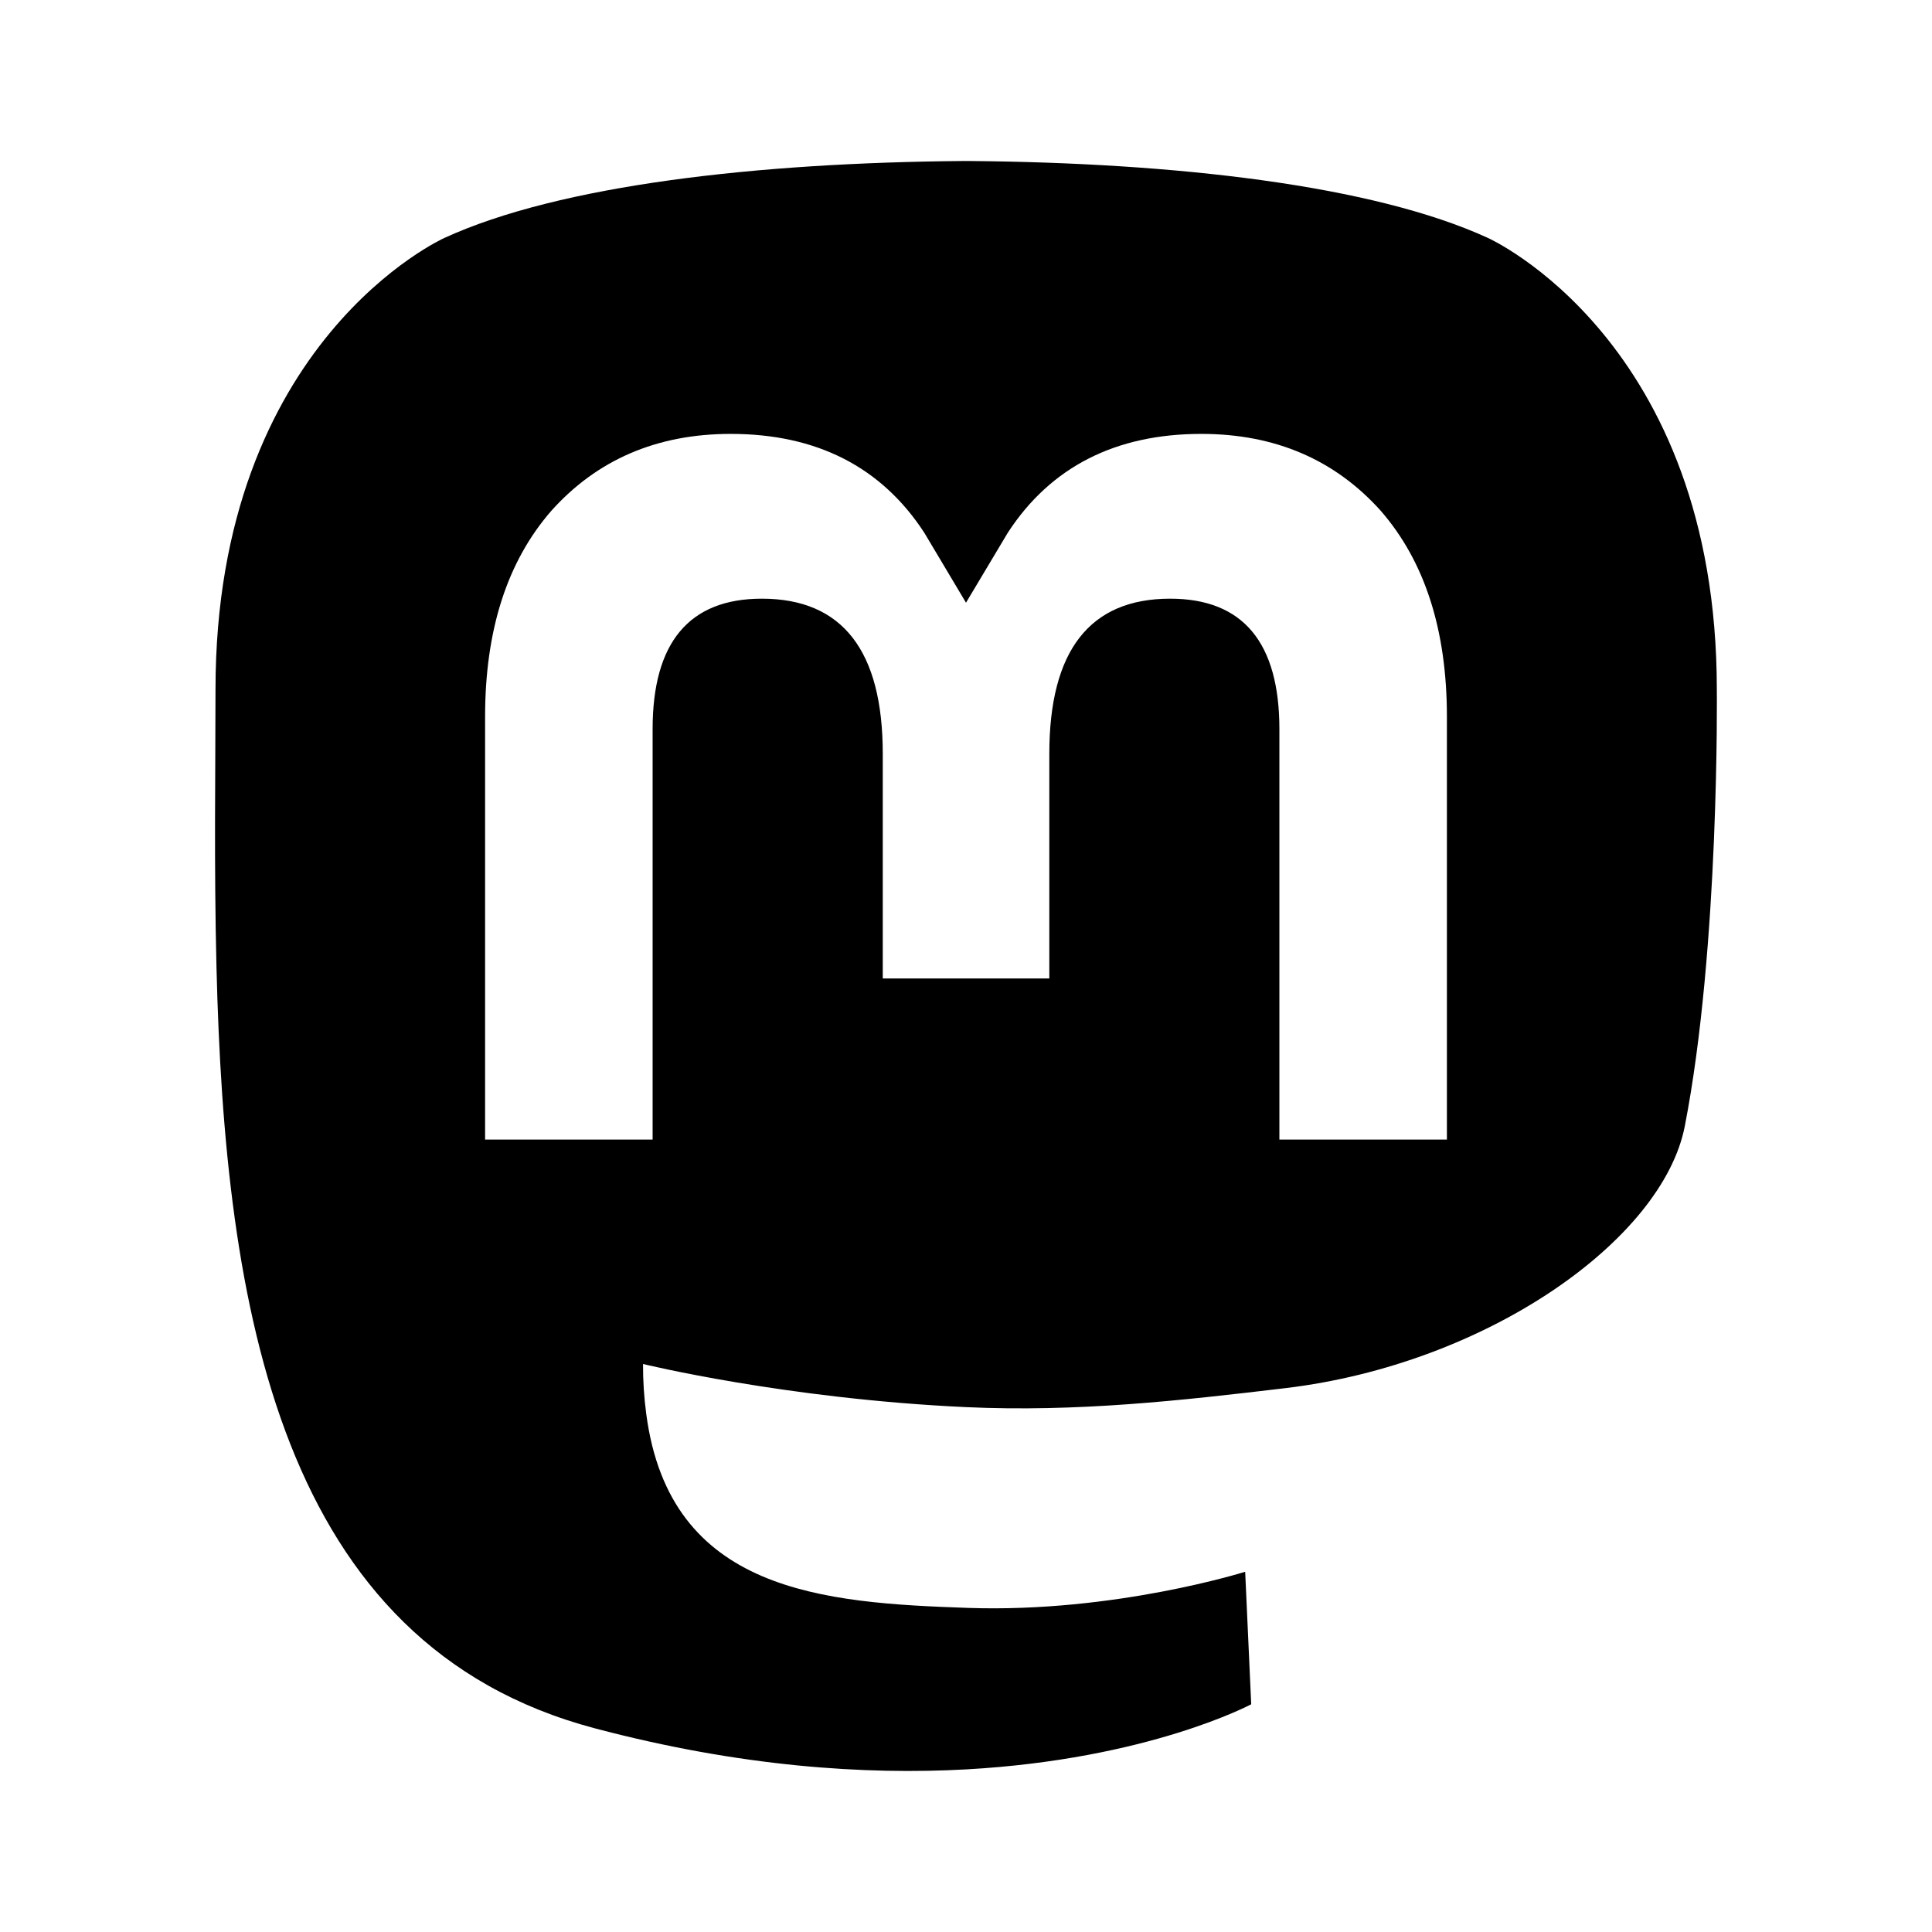
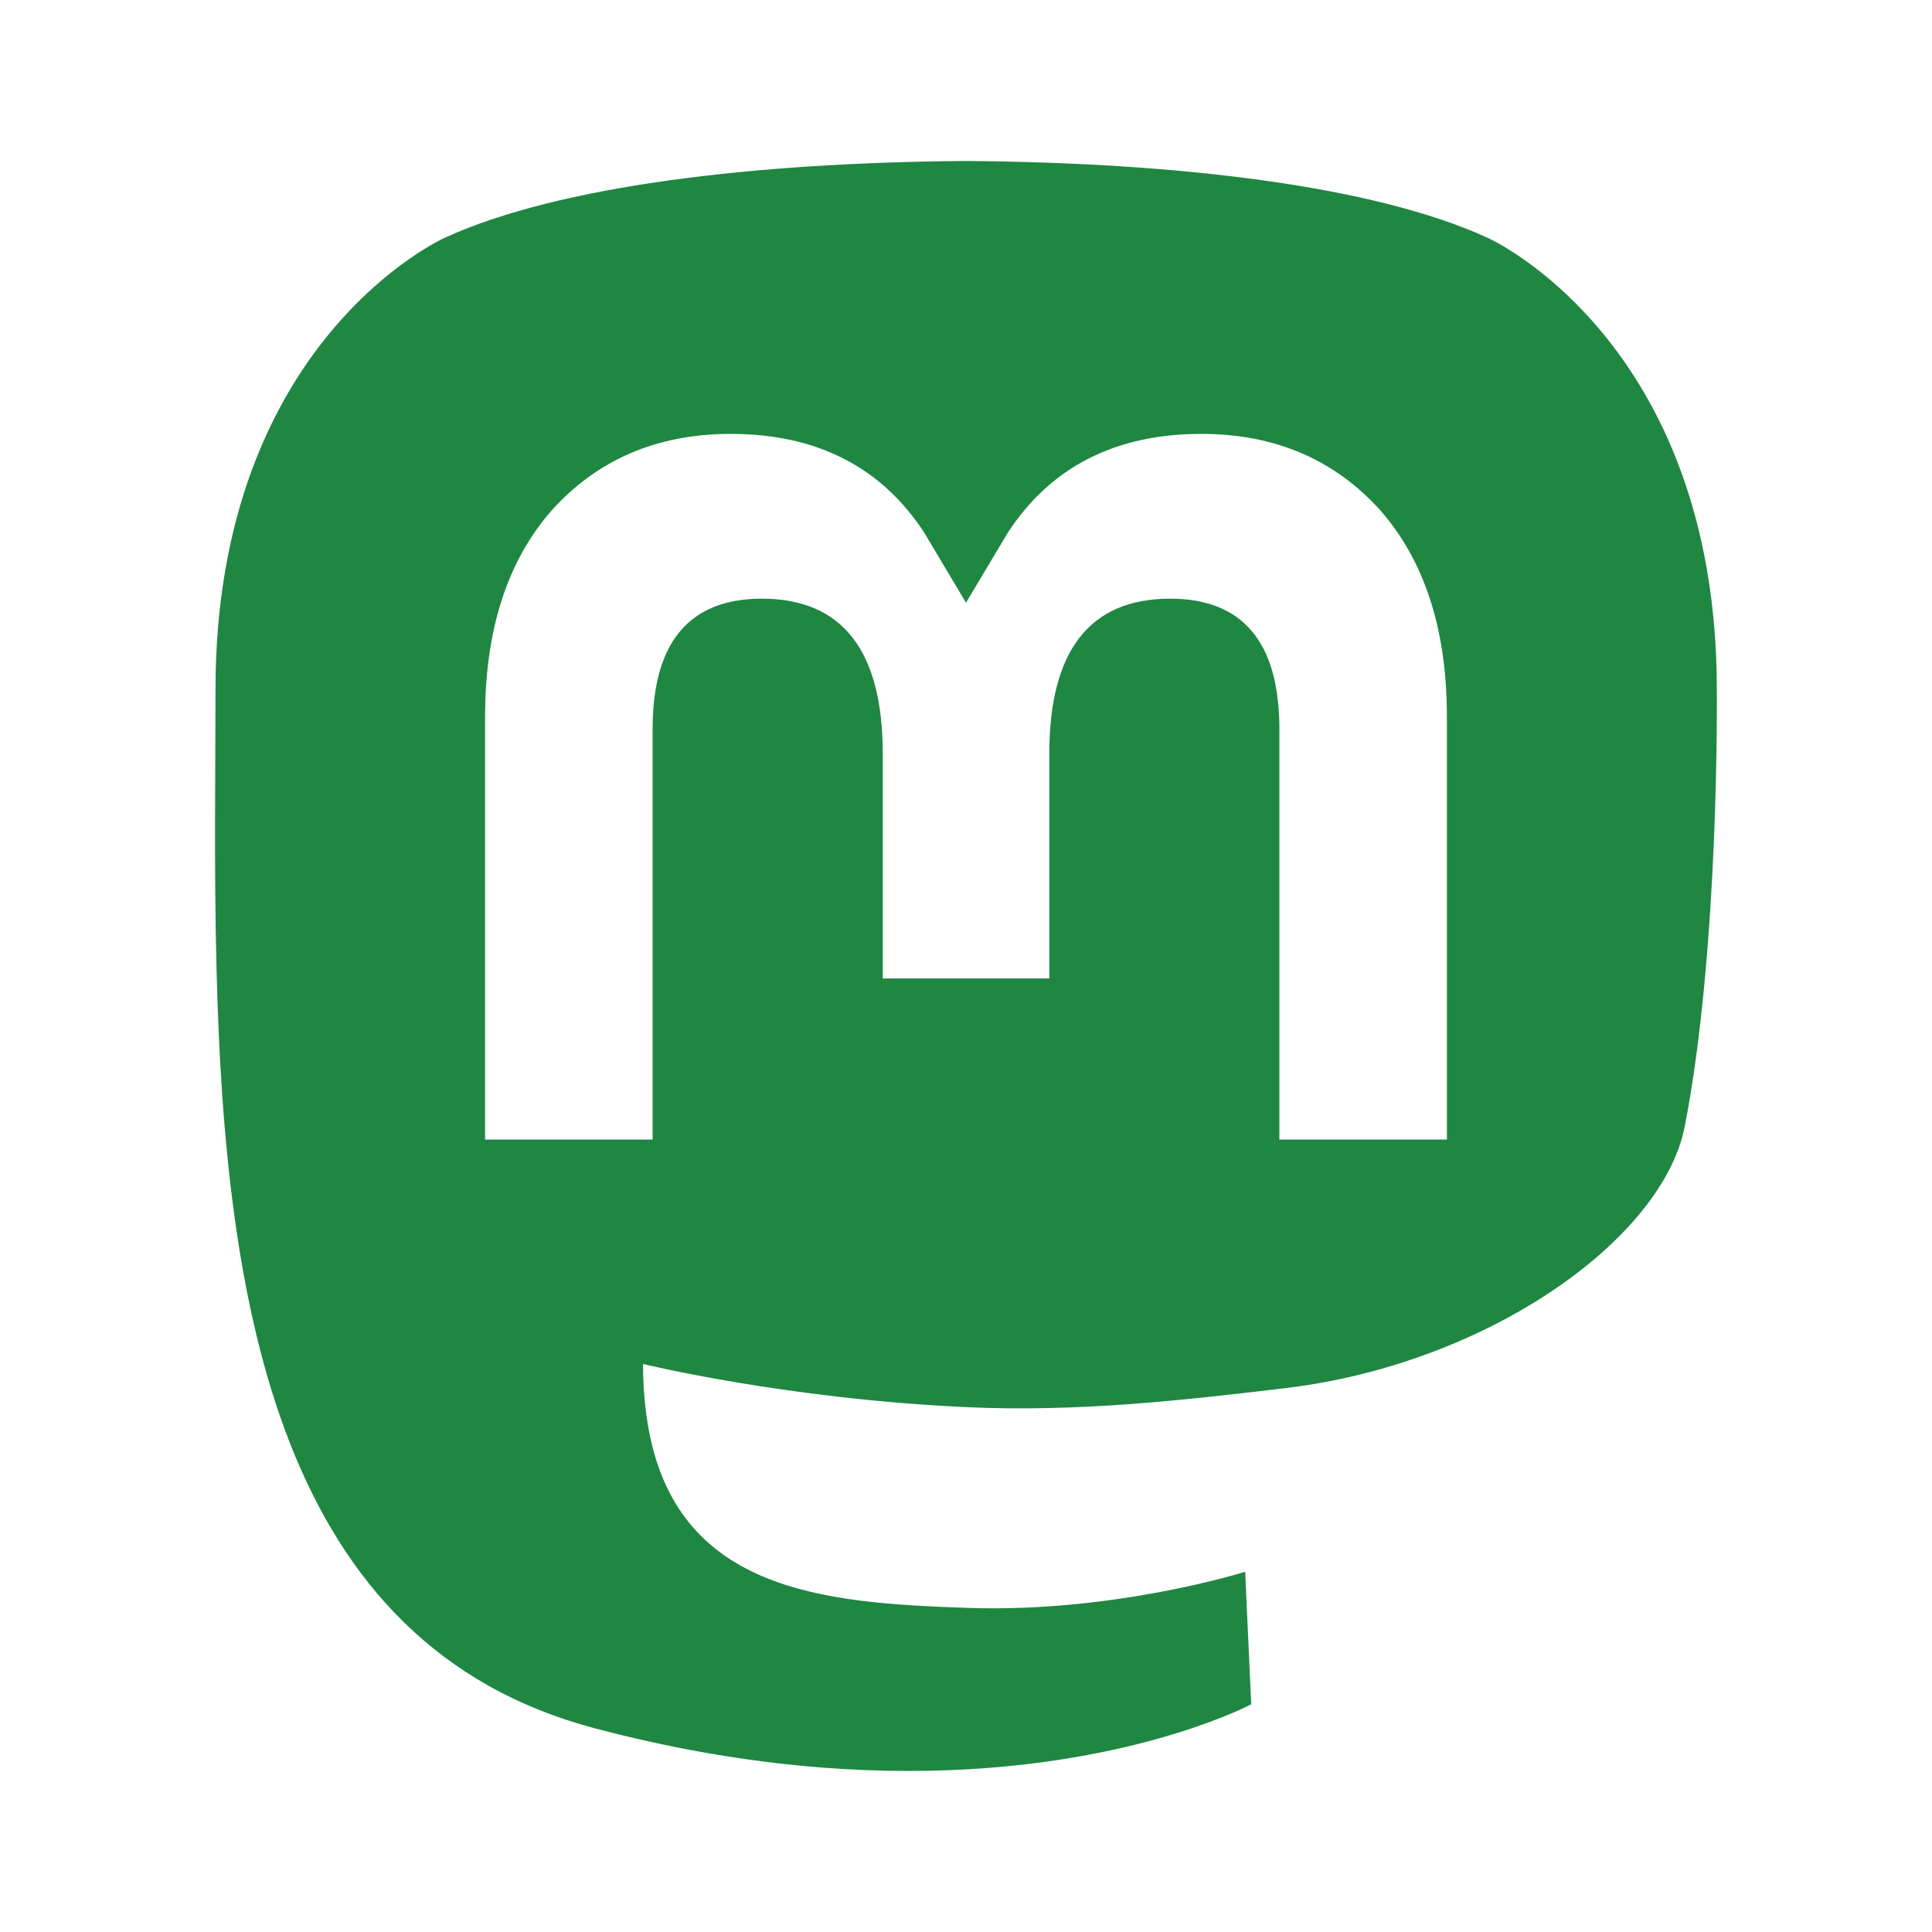
- <svg xmlns="http://www.w3.org/2000/svg" fill="#000000" width="800px" height="800px" viewBox="0 0 24 24" xml:space="preserve">
-   <path d="M21.327 8.566c0-4.339-2.843-5.61-2.843-5.61-1.433-.658-3.894-.935-6.451-.956h-.063c-2.557.021-5.016.298-6.45.956 0 0-2.843 1.272-2.843 5.61 0 .993-.019 2.181.012 3.441.103 4.243.778 8.425 4.701 9.463 1.809.479 3.362.579 4.612.51 2.268-.126 3.541-.809 3.541-.809l-.075-1.646s-1.621.511-3.441.449c-1.804-.062-3.707-.194-3.999-2.409a4.523 4.523 0 0 1-.04-.621s1.77.433 4.014.536c1.372.063 2.658-.08 3.965-.236 2.506-.299 4.688-1.843 4.962-3.254.434-2.223.398-5.424.398-5.424zm-3.353 5.59h-2.081V9.057c0-1.075-.452-1.62-1.357-1.62-1 0-1.501.647-1.501 1.927v2.791h-2.069V9.364c0-1.28-.501-1.927-1.502-1.927-.905 0-1.357.546-1.357 1.62v5.099H6.026V8.903c0-1.074.273-1.927.823-2.558.566-.631 1.307-.955 2.228-.955 1.065 0 1.872.409 2.405 1.228l.518.869.519-.869c.533-.819 1.34-1.228 2.405-1.228.92 0 1.662.324 2.228.955.549.631.822 1.484.822 2.558v5.253z" />
+ <svg xmlns="http://www.w3.org/2000/svg" fill="#000000" width="800px" height="800px" viewBox="0 0 24 24" xml:space="preserve" version="1.1" id="svg1">
+   <defs id="defs1" />
+   <path d="M21.327 8.566c0-4.339-2.843-5.61-2.843-5.61-1.433-.658-3.894-.935-6.451-.956h-.063c-2.557.021-5.016.298-6.45.956 0 0-2.843 1.272-2.843 5.61 0 .993-.019 2.181.012 3.441.103 4.243.778 8.425 4.701 9.463 1.809.479 3.362.579 4.612.51 2.268-.126 3.541-.809 3.541-.809l-.075-1.646s-1.621.511-3.441.449c-1.804-.062-3.707-.194-3.999-2.409a4.523 4.523 0 0 1-.04-.621s1.77.433 4.014.536c1.372.063 2.658-.08 3.965-.236 2.506-.299 4.688-1.843 4.962-3.254.434-2.223.398-5.424.398-5.424zm-3.353 5.59h-2.081V9.057c0-1.075-.452-1.62-1.357-1.62-1 0-1.501.647-1.501 1.927v2.791h-2.069V9.364c0-1.28-.501-1.927-1.502-1.927-.905 0-1.357.546-1.357 1.62v5.099H6.026V8.903c0-1.074.273-1.927.823-2.558.566-.631 1.307-.955 2.228-.955 1.065 0 1.872.409 2.405 1.228l.518.869.519-.869c.533-.819 1.34-1.228 2.405-1.228.92 0 1.662.324 2.228.955.549.631.822 1.484.822 2.558v5.253z" id="path1" style="fill:#1f8742;fill-opacity:1" />
</svg>
